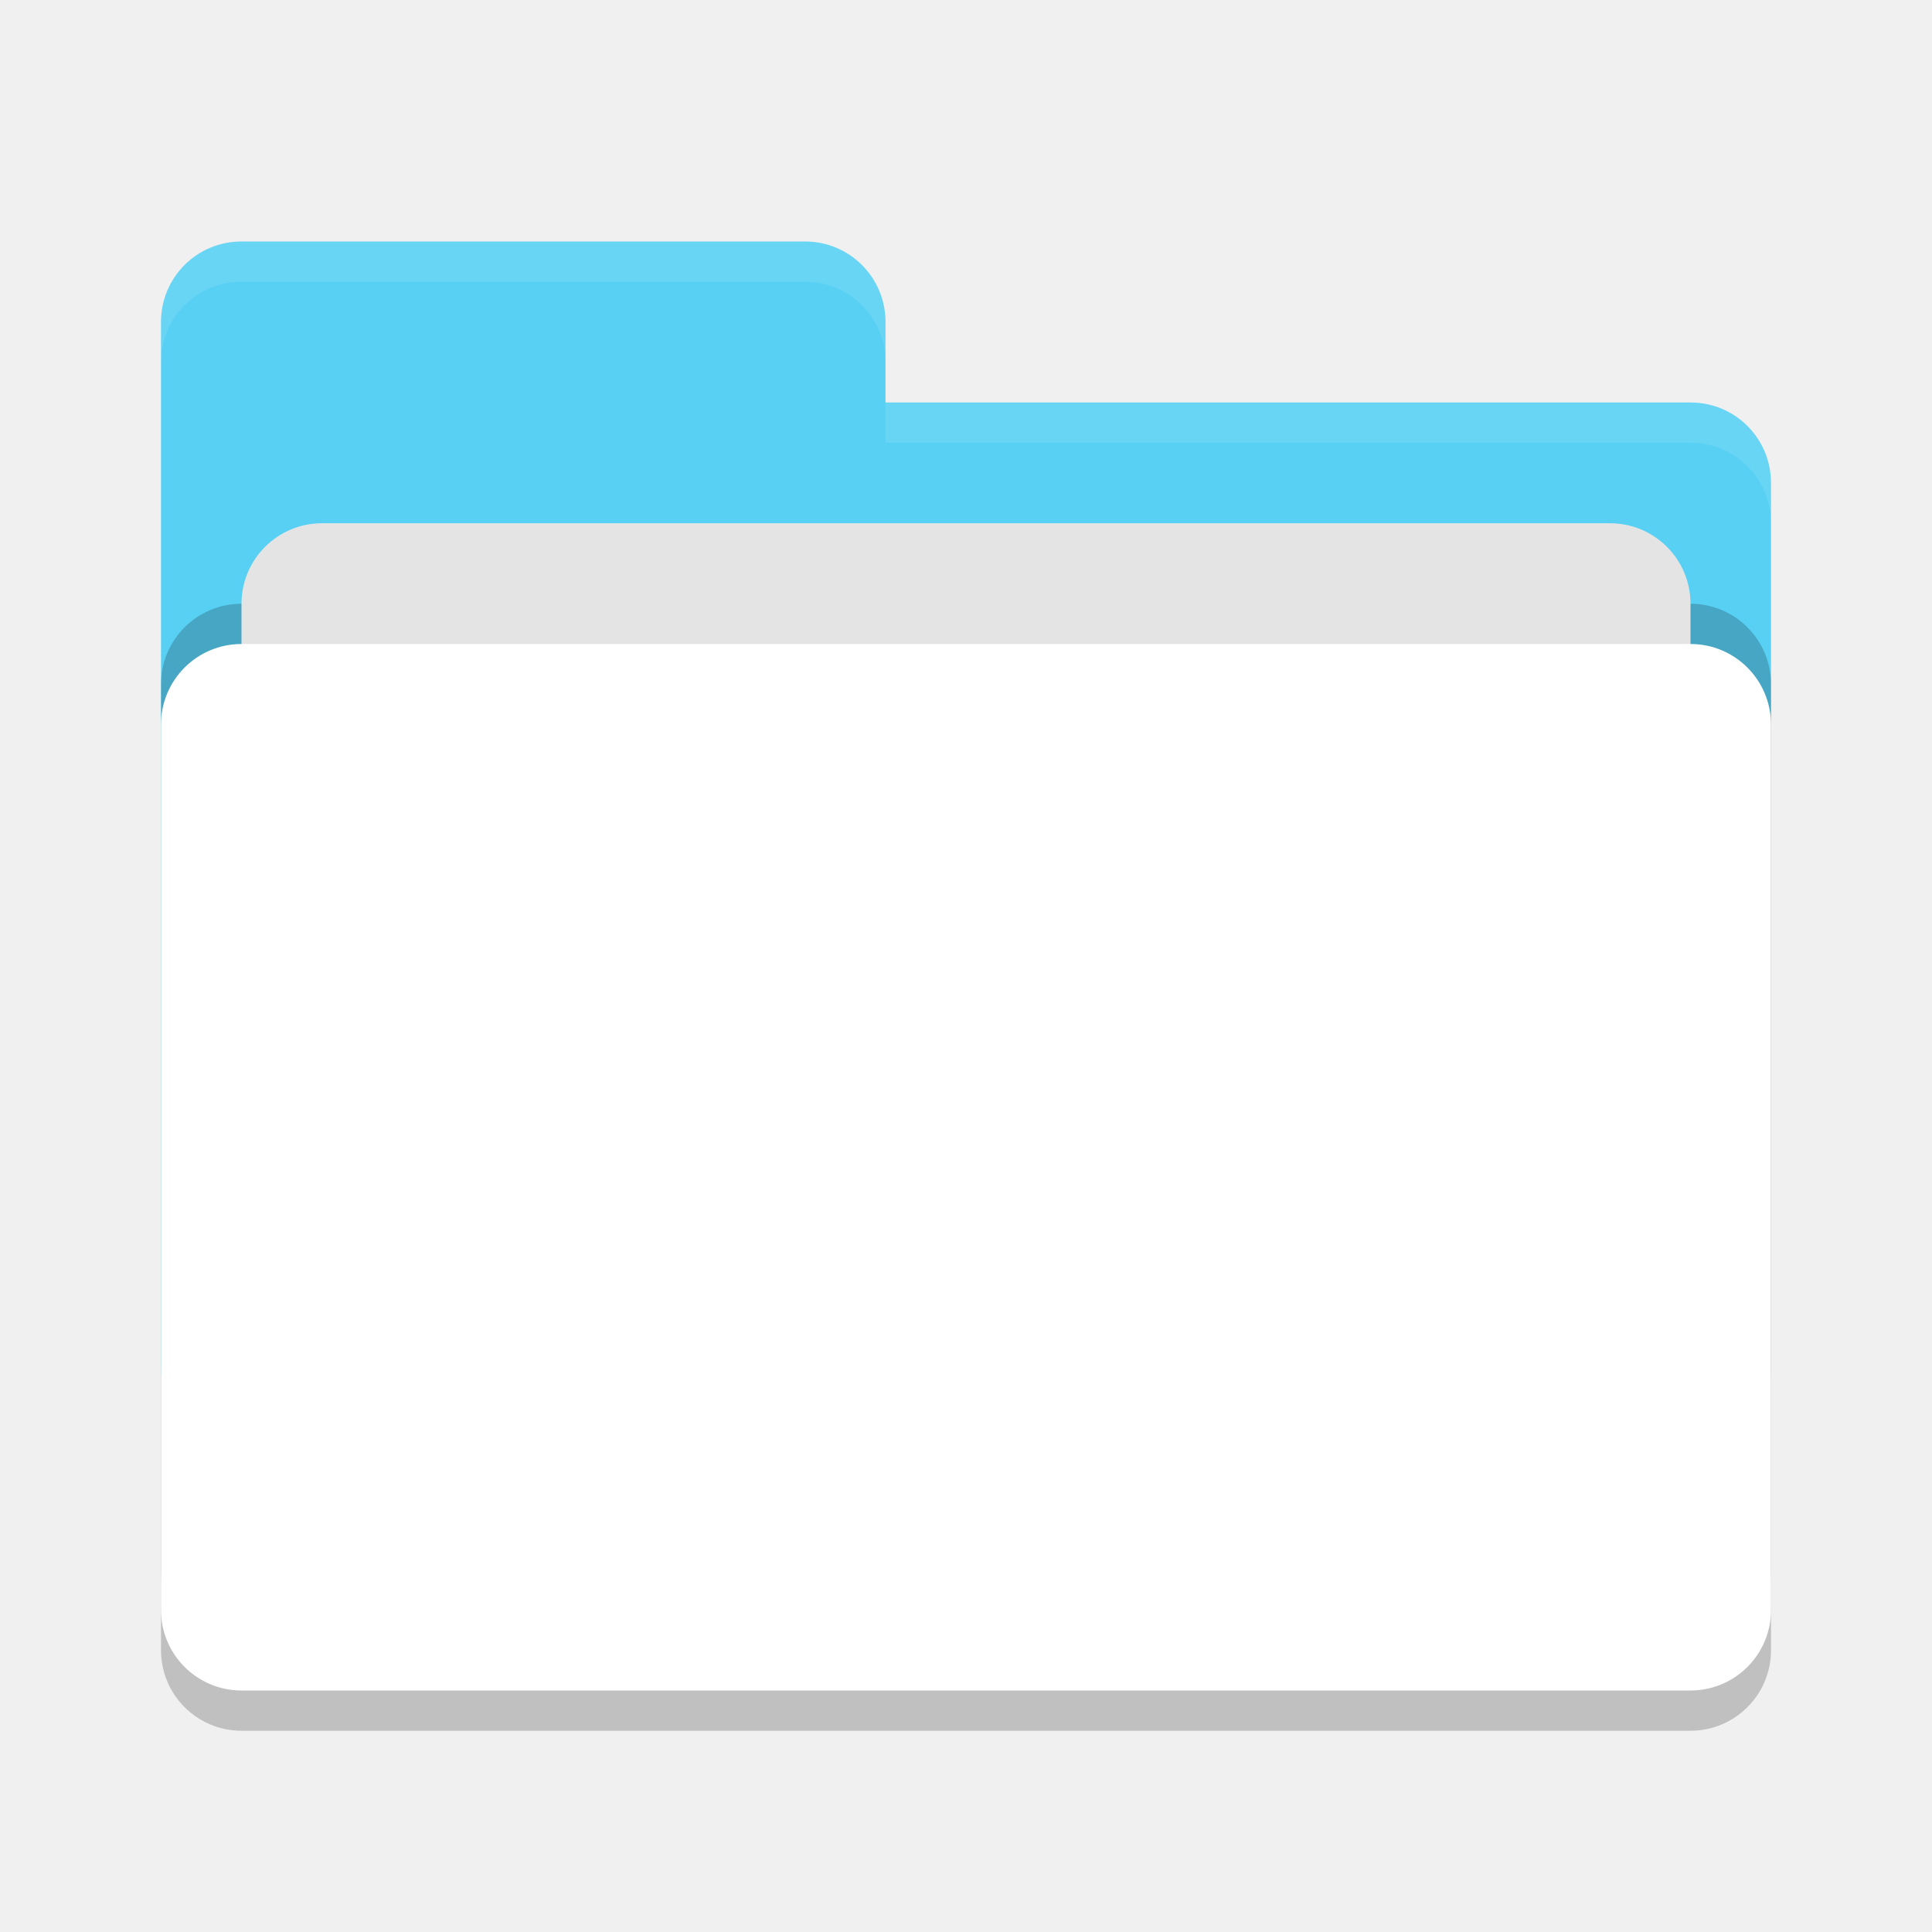
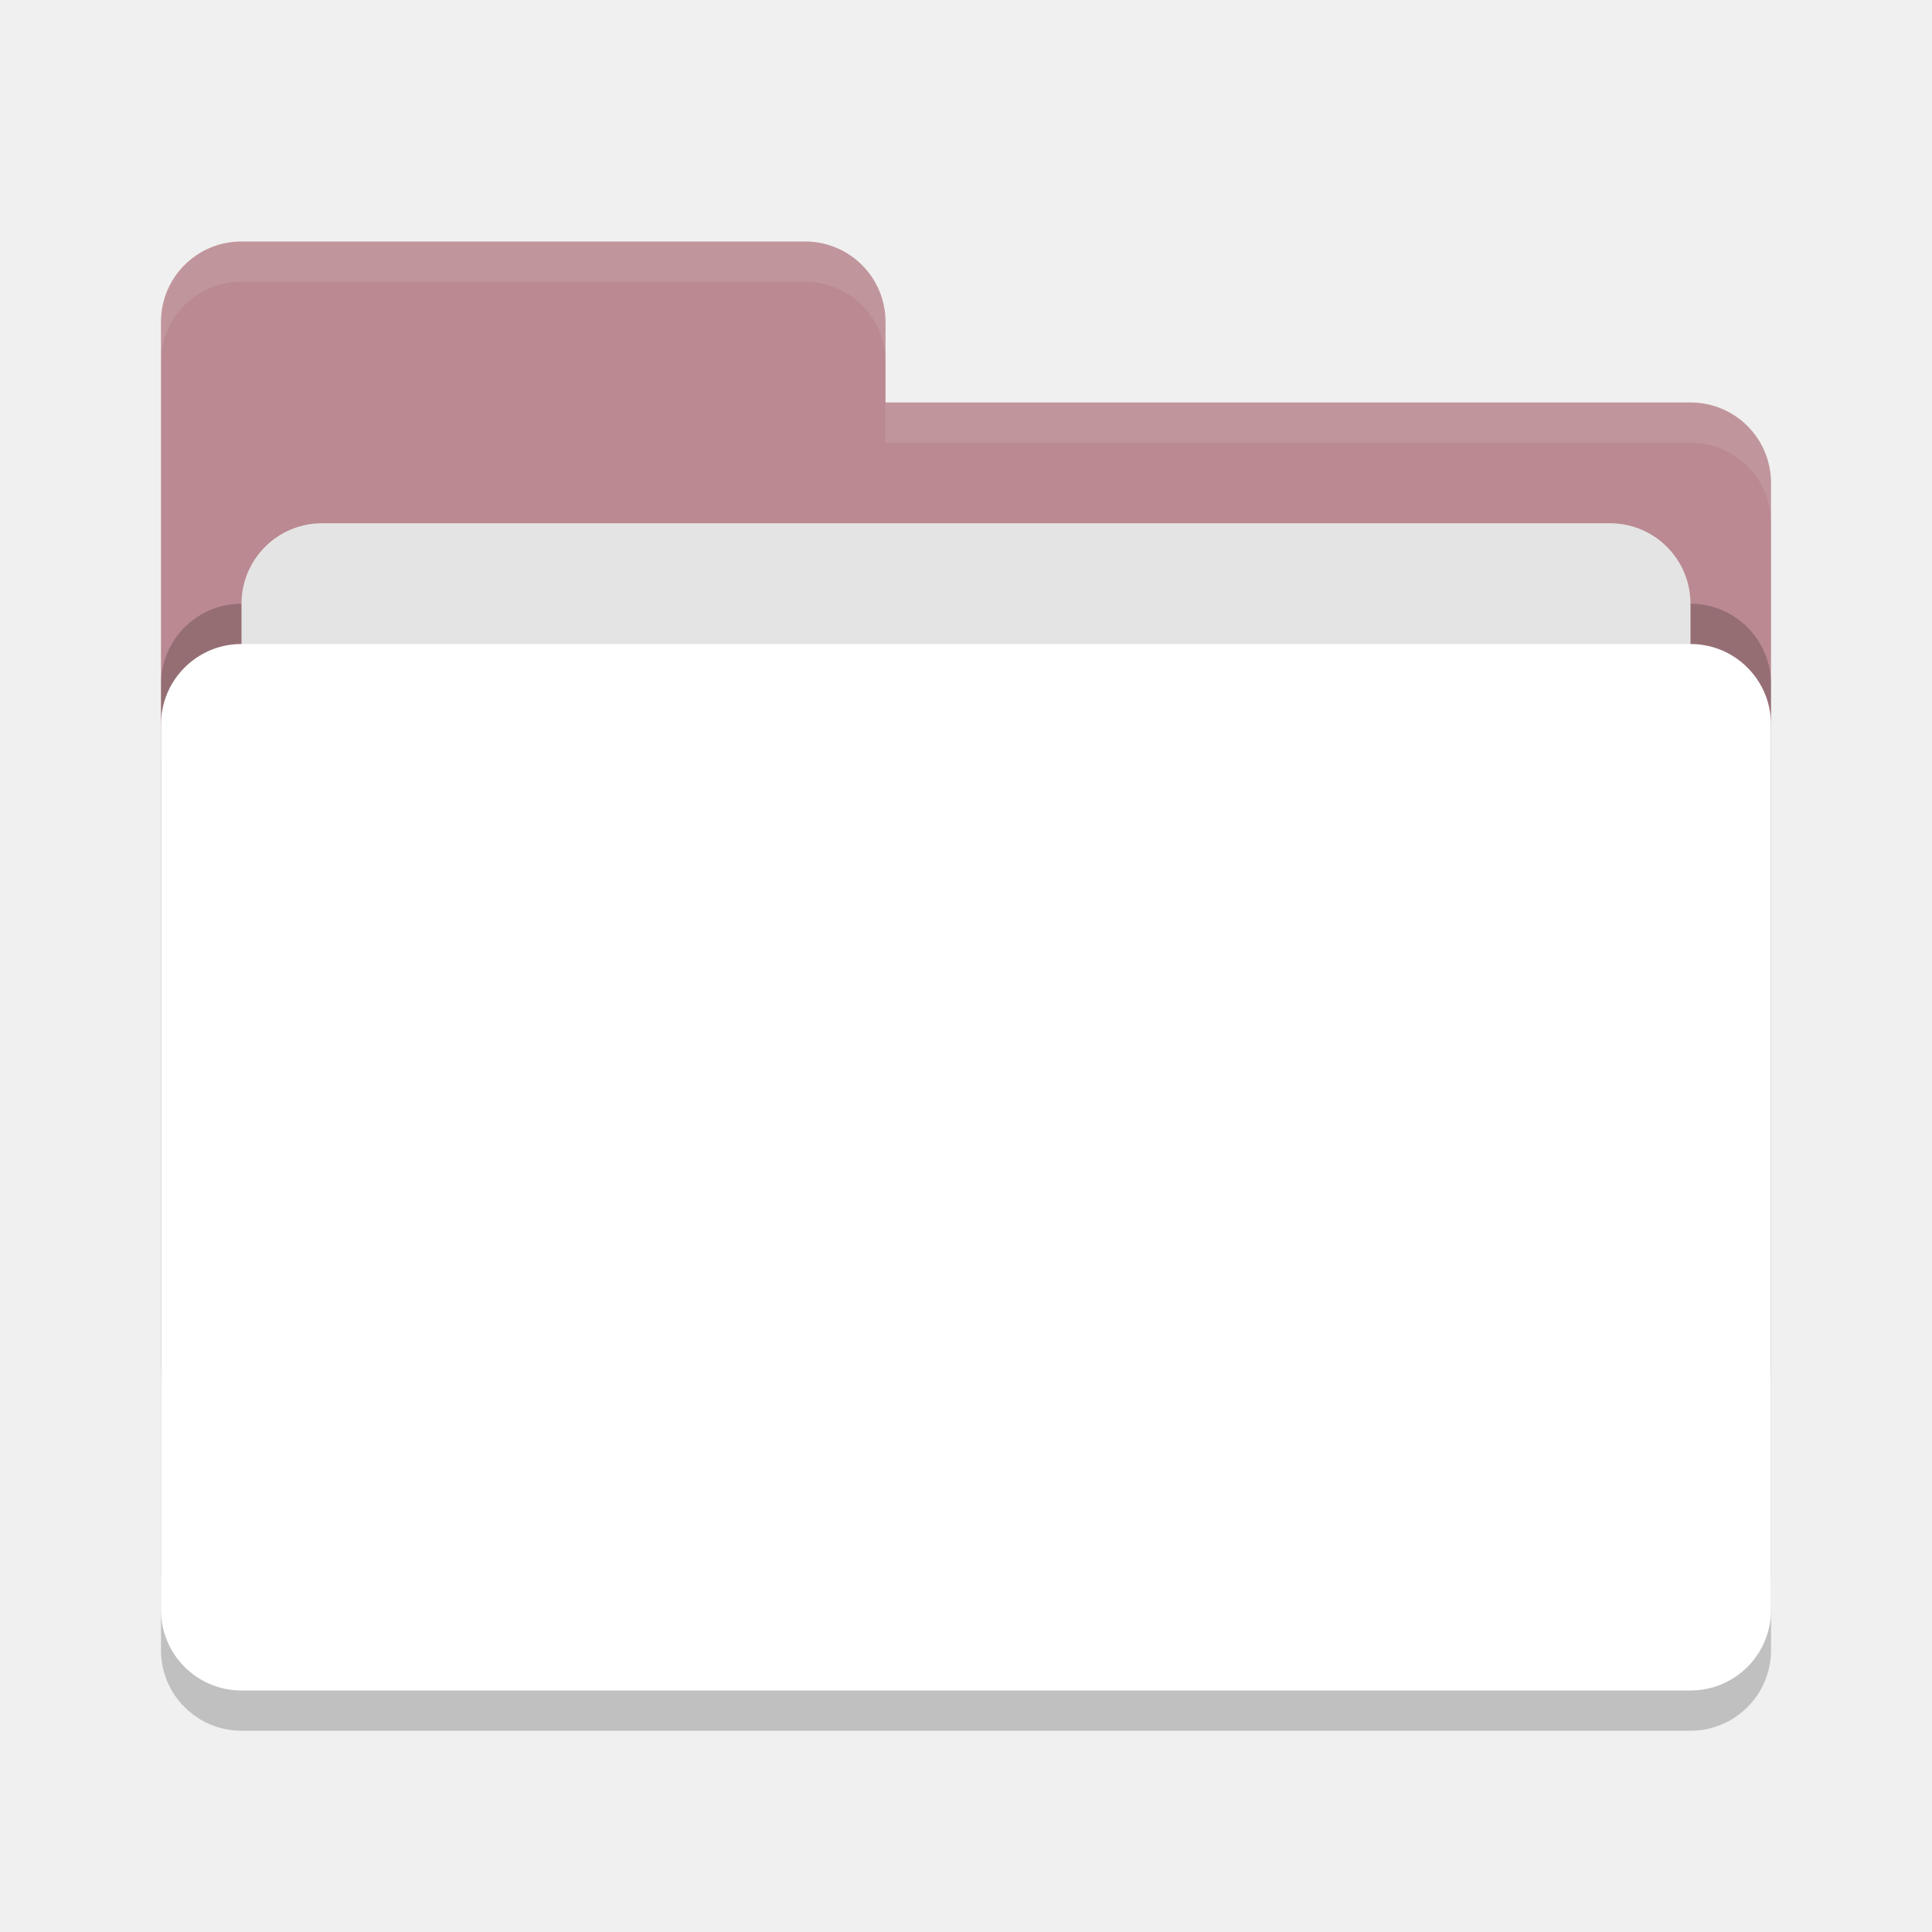
<svg xmlns="http://www.w3.org/2000/svg" width="48" height="48" version="1">
  <rect style="opacity:0.2" width="40" height="26" x="4" y="17" rx="2" ry="2" />
-   <path style="fill:#58d0f4" d="M 4,34 C 4,35.108 4.892,36 6,36 H 42 C 43.108,36 44,35.108 44,34 V 12 C 44,10.892 43.108,10 42,10 H 22 V 8 C 22,6.892 21.108,6 20,6 H 6 C 4.892,6 4,6.892 4,8" />
+   <path style="fill:#ba8991" d="M 4,34 C 4,35.108 4.892,36 6,36 H 42 C 43.108,36 44,35.108 44,34 V 12 C 44,10.892 43.108,10 42,10 H 22 V 8 C 22,6.892 21.108,6 20,6 H 6 C 4.892,6 4,6.892 4,8" />
  <rect style="opacity:0.2" width="40" height="26" x="4" y="15" rx="2" ry="2" />
  <rect style="fill:#e4e4e4" width="36" height="16" x="6" y="13" rx="2" ry="2" />
  <rect style="fill:#ffffff" width="40" height="26" x="4" y="16" rx="2" ry="2" />
  <path style="opacity:0.1;fill:#ffffff" d="M 6,6 C 4.892,6 4,6.892 4,8 V 9 C 4,7.892 4.892,7 6,7 H 20 C 21.108,7 22,7.892 22,9 V 8 C 22,6.892 21.108,6 20,6 Z M 22,10 V 11 H 42 C 43.108,11 44,11.892 44,13 V 12 C 44,10.892 43.108,10 42,10 Z" />
</svg>
